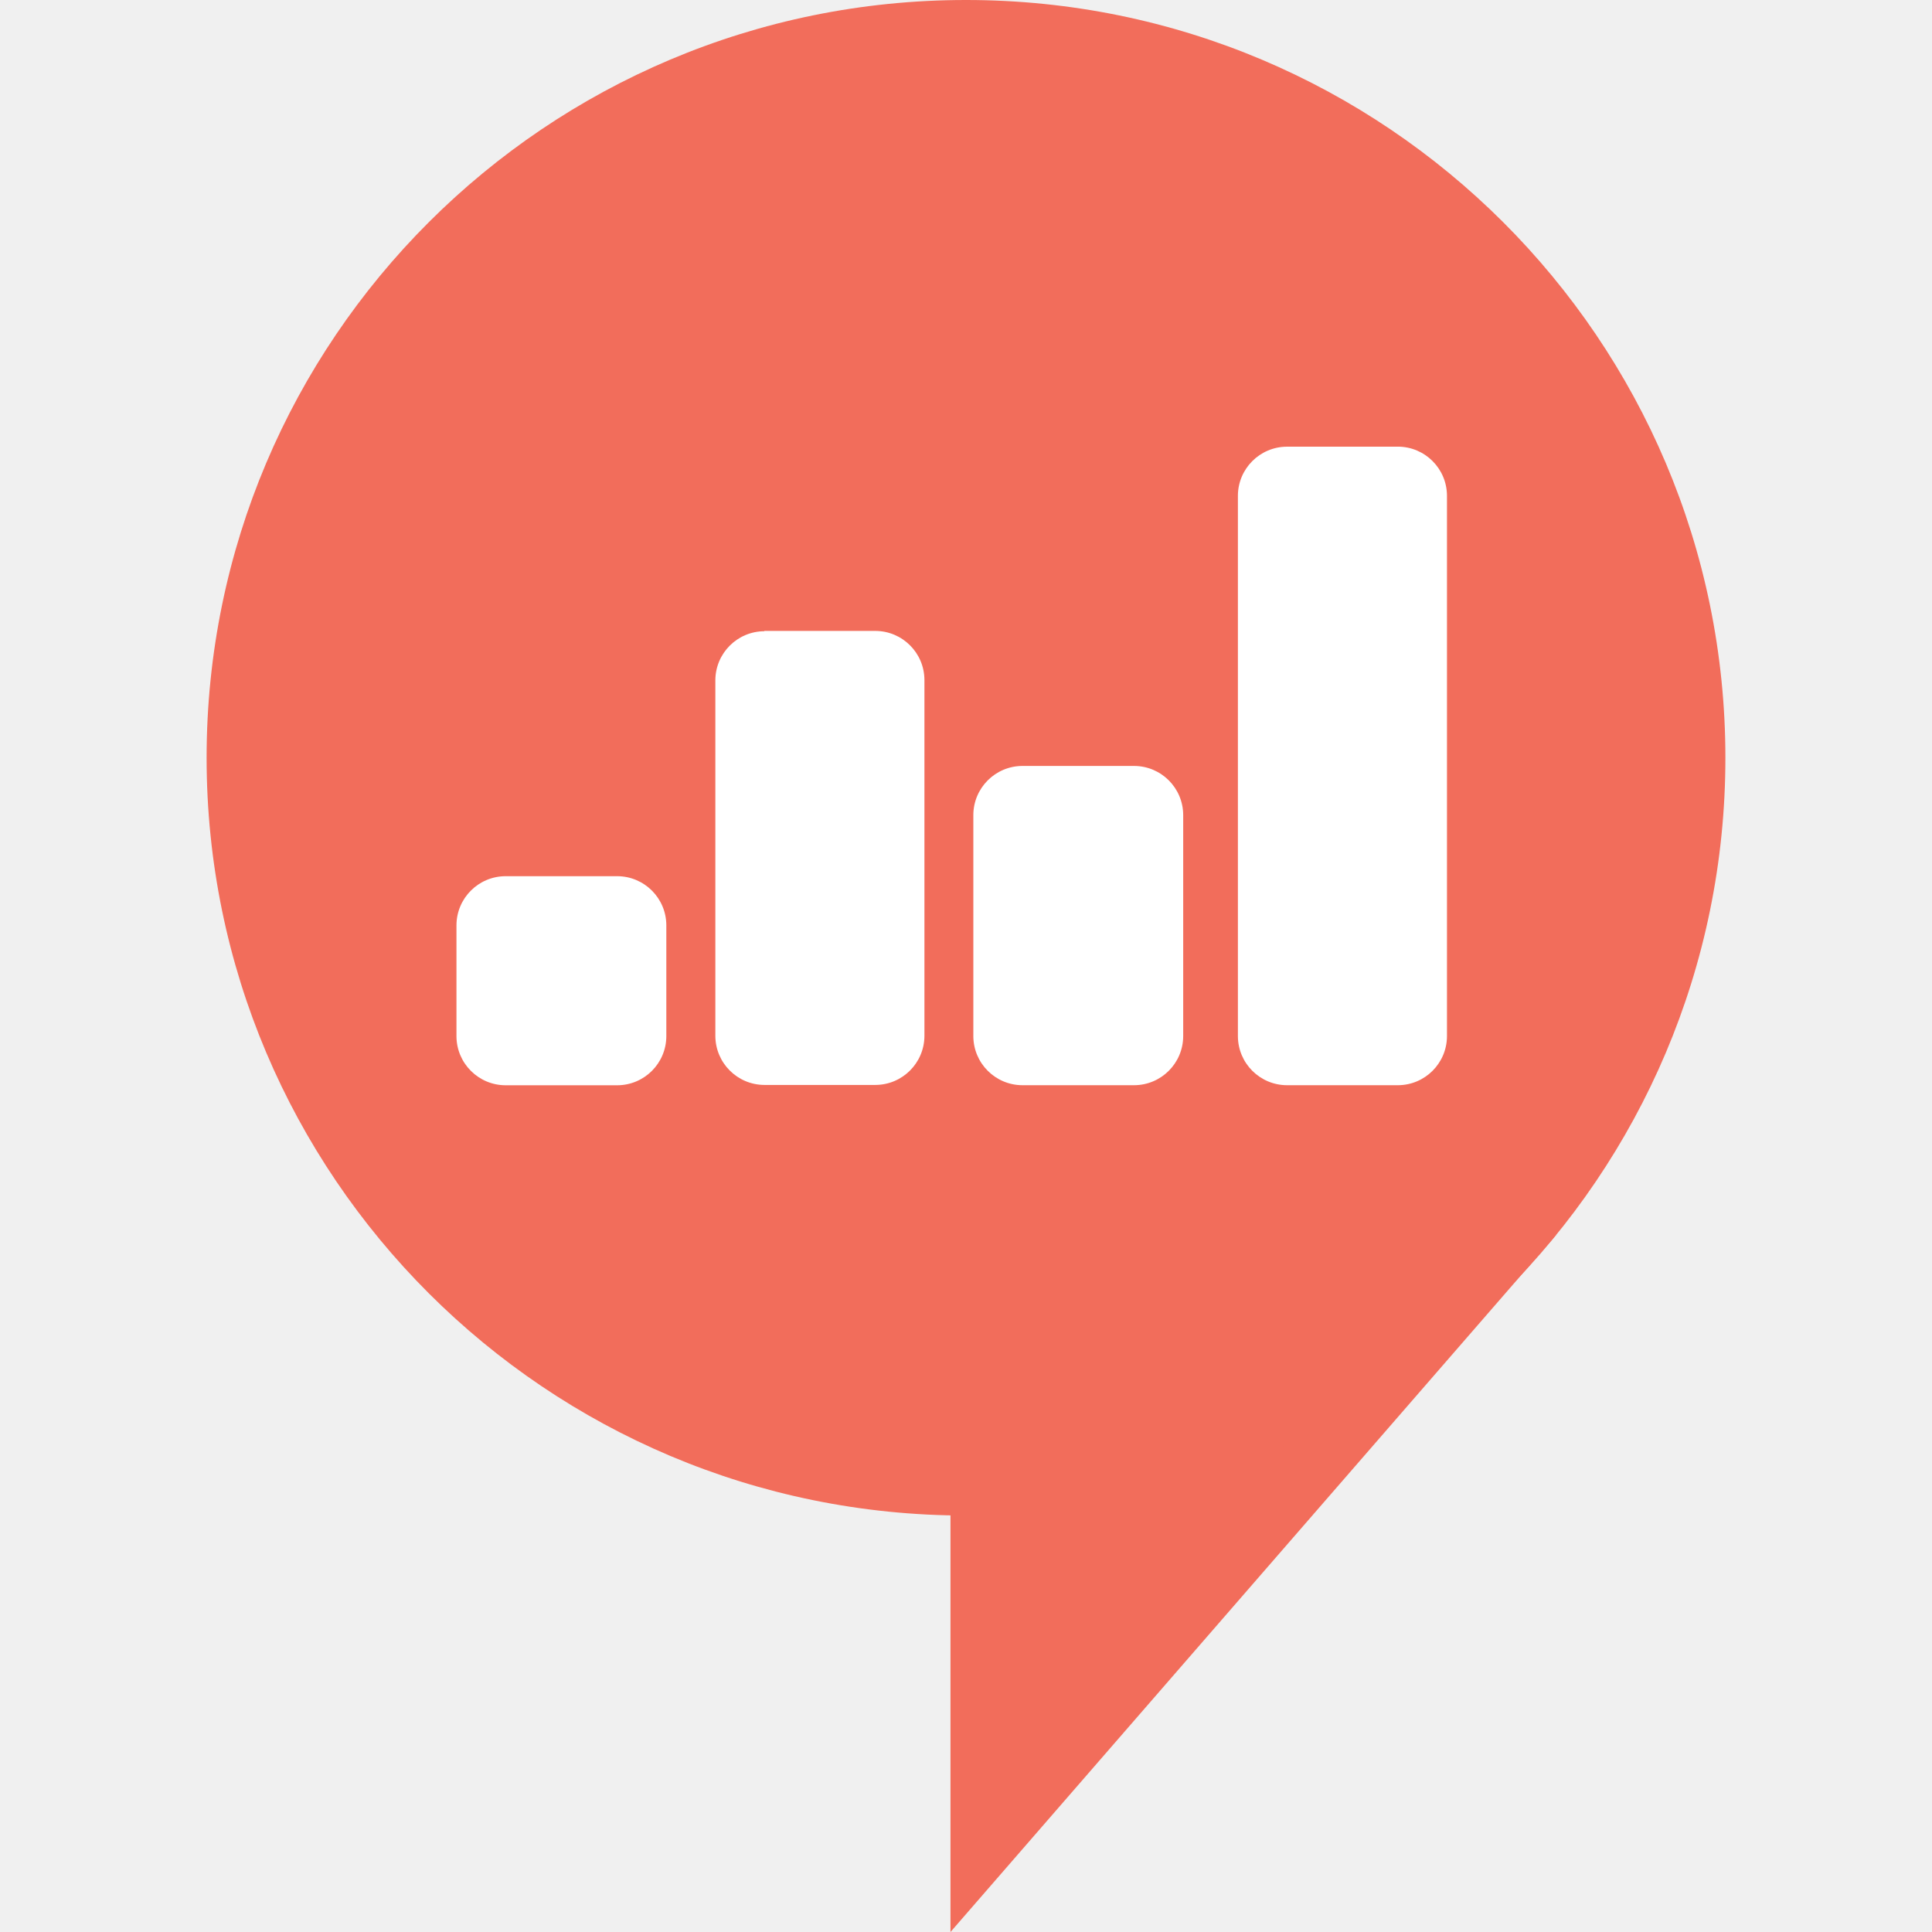
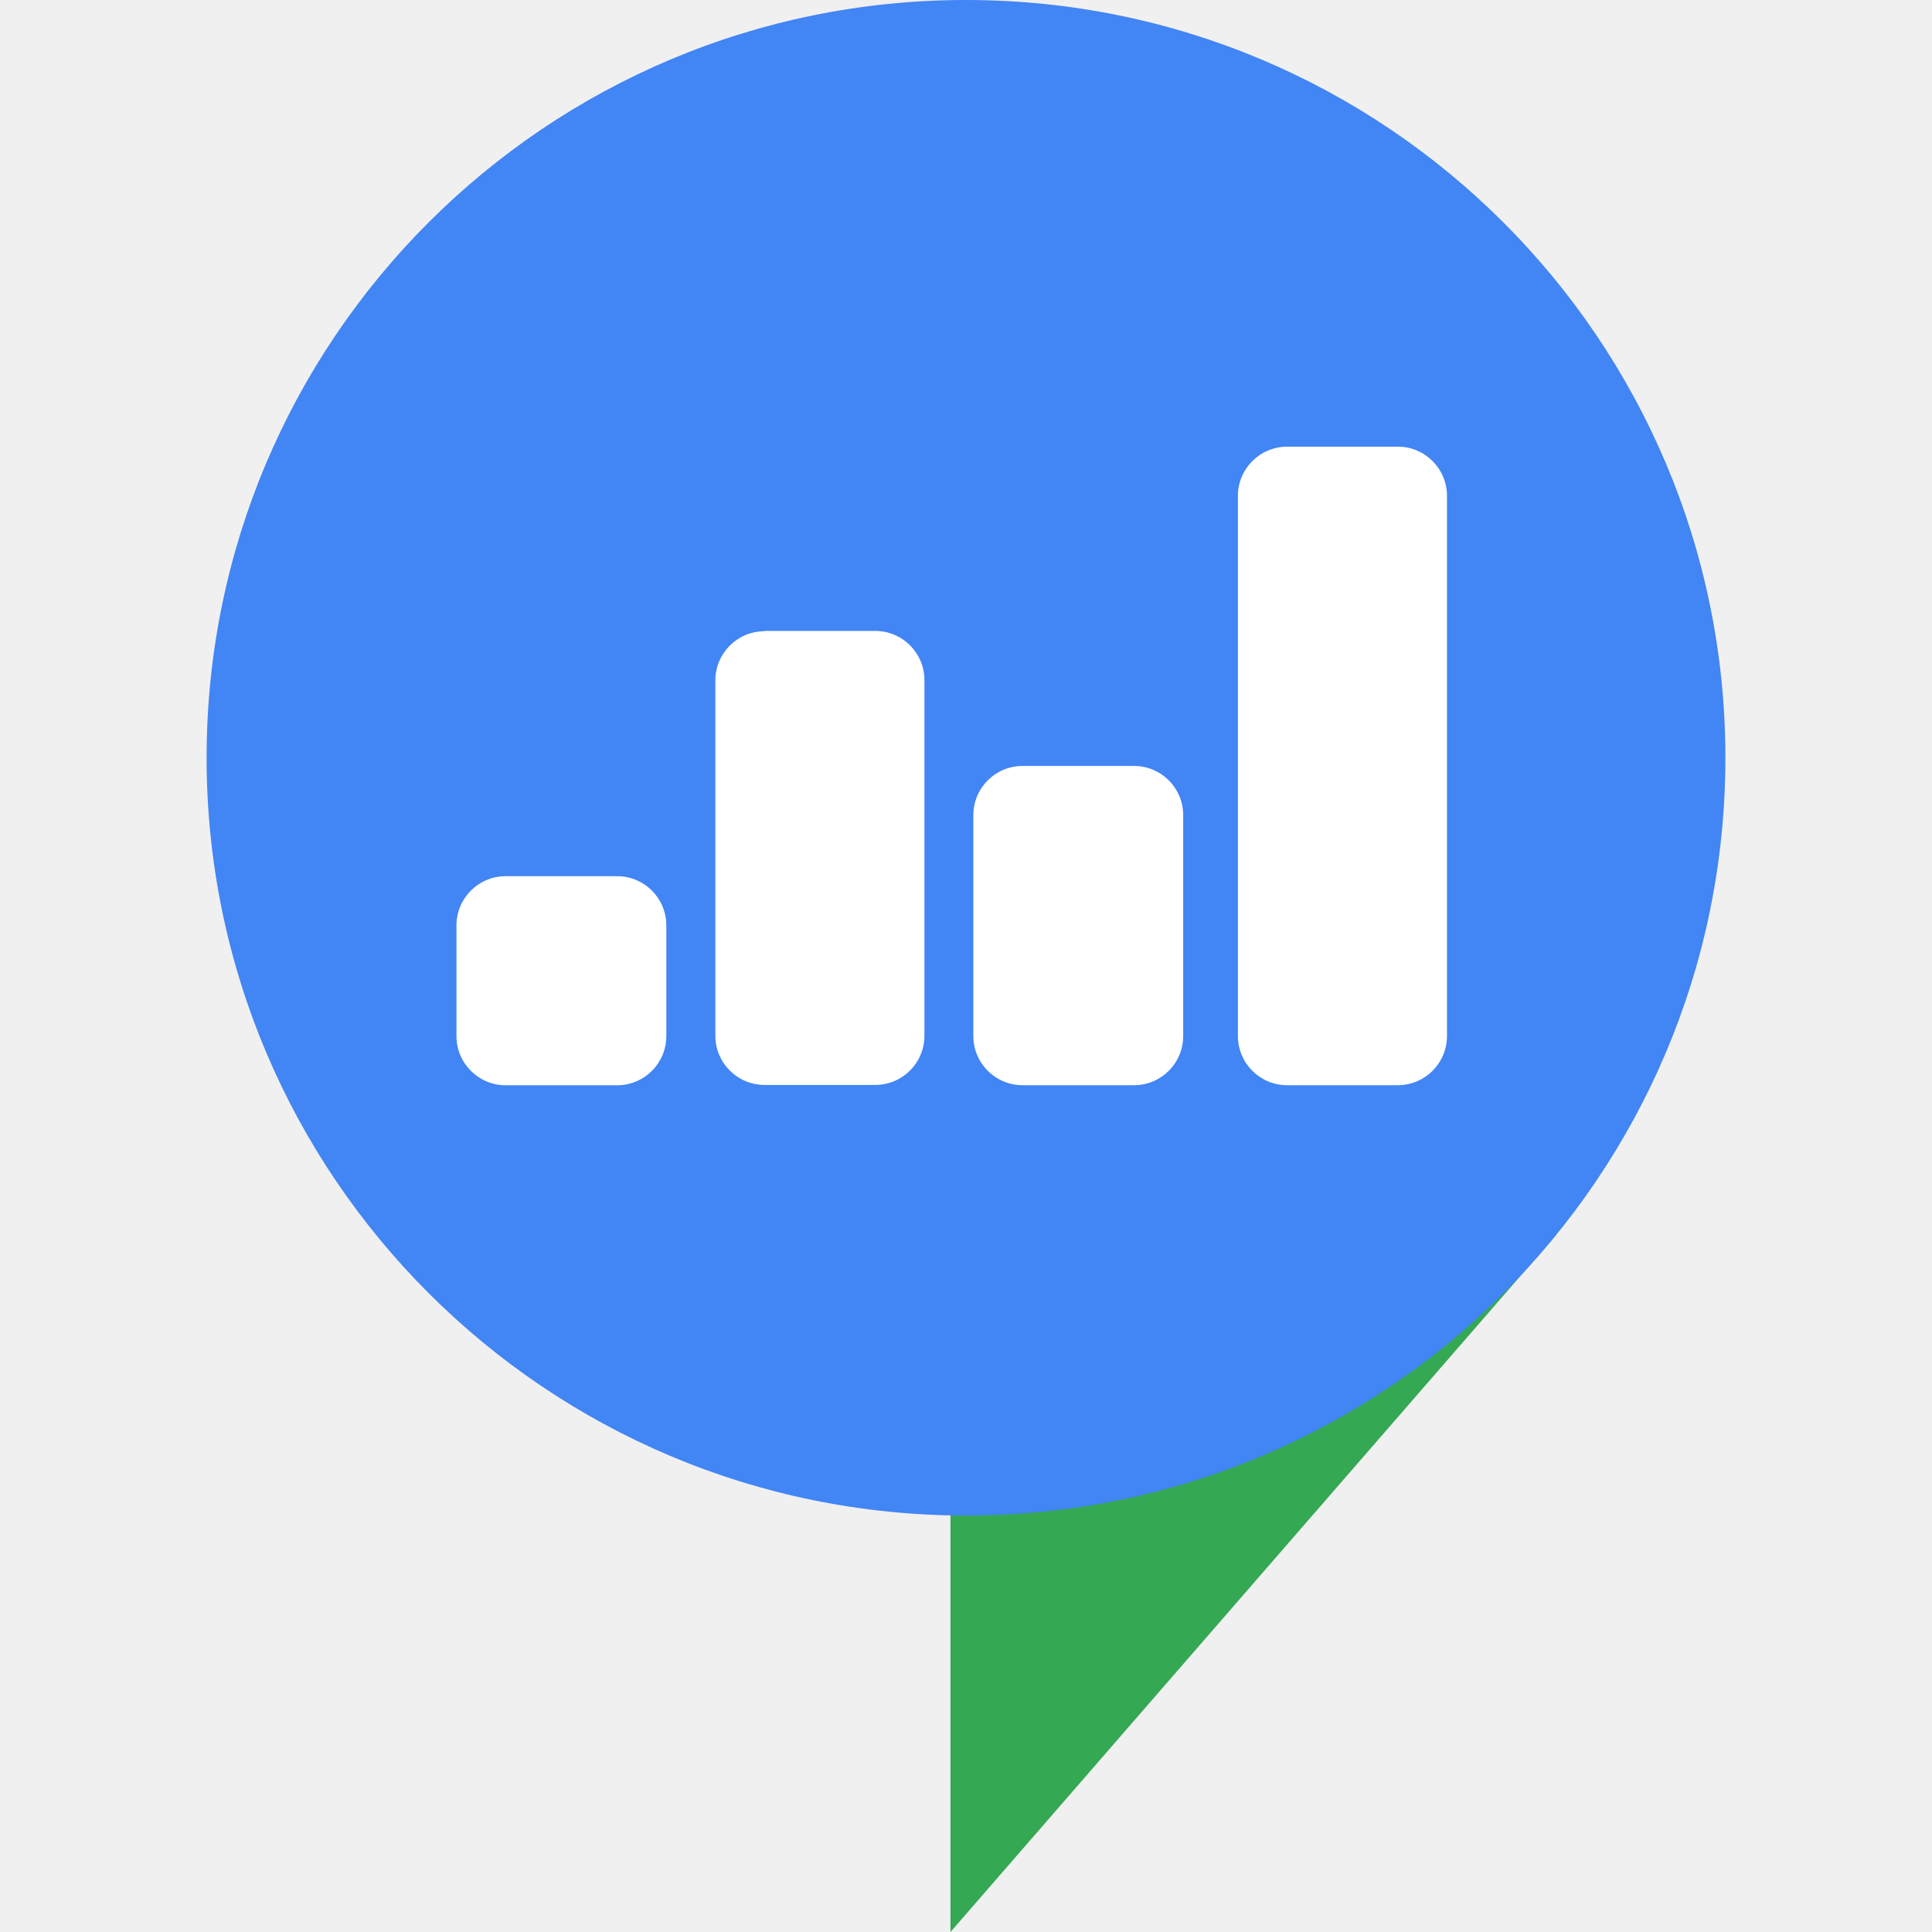
- <svg xmlns="http://www.w3.org/2000/svg" width="64" height="64">
-   <g fill="#f26d5b" fill-rule="evenodd">
-     <path d="M31.486 64V49.934l20.07-9.035z" />
-     <path d="M32 0c13.904 0 25.156 11.253 25.156 25.102 0 13.877-11.253 25.102-25.156 25.102S6.844 38.952 6.844 25.102 18.096 0 32 0z" />
+ <svg xmlns="http://www.w3.org/2000/svg" width="64" height="64" viewBox="0 0 64 64">
+   <g fillRule="evenodd">
+     <path d="M31.486 64V49.934l20.07-9.035z" fill="#34A853" />
+     <path d="M32 0c13.904 0 25.156 11.253 25.156 25.102 0 13.877-11.253 25.102-25.156 25.102S6.844 38.952 6.844 25.102 18.096 0 32 0z" fill="#4285F4" />
  </g>
-   <path d="M16.744 29.025h3.706a1.63 1.63 0 0 1 1.623 1.623v3.68a1.63 1.63 0 0 1-1.623 1.623h-3.706a1.63 1.63 0 0 1-1.623-1.623v-3.68a1.63 1.63 0 0 1 1.623-1.623zM25.32 20.9H29a1.63 1.63 0 0 1 1.623 1.623v11.794A1.63 1.63 0 0 1 29 35.94h-3.68a1.63 1.63 0 0 1-1.623-1.623V22.533a1.63 1.63 0 0 1 1.623-1.623zm8.546 4.473h3.706a1.63 1.63 0 0 1 1.623 1.623v7.33a1.63 1.63 0 0 1-1.623 1.623h-3.706a1.63 1.63 0 0 1-1.623-1.623v-7.33a1.63 1.63 0 0 1 1.623-1.623zm8.764-10.577h3.68a1.63 1.63 0 0 1 1.623 1.623v17.907a1.63 1.63 0 0 1-1.623 1.623h-3.68a1.63 1.63 0 0 1-1.623-1.623V16.42a1.63 1.63 0 0 1 1.623-1.623z" fill-rule="evenodd" fill="#fff" />
+   <path d="M16.744 29.025h3.706a1.63 1.63 0 0 1 1.623 1.623v3.68a1.63 1.63 0 0 1-1.623 1.623h-3.706a1.63 1.63 0 0 1-1.623-1.623v-3.68a1.63 1.63 0 0 1 1.623-1.623zM25.32 20.9H29a1.63 1.63 0 0 1 1.623 1.623v11.794A1.63 1.63 0 0 1 29 35.94h-3.68a1.63 1.63 0 0 1-1.623-1.623V22.533a1.63 1.63 0 0 1 1.623-1.623zm8.546 4.473h3.706a1.63 1.63 0 0 1 1.623 1.623v7.33a1.63 1.63 0 0 1-1.623 1.623h-3.706a1.63 1.63 0 0 1-1.623-1.623v-7.33a1.63 1.63 0 0 1 1.623-1.623zm8.764-10.577h3.68a1.63 1.63 0 0 1 1.623 1.623v17.907a1.63 1.63 0 0 1-1.623 1.623h-3.68a1.63 1.63 0 0 1-1.623-1.623V16.42a1.63 1.63 0 0 1 1.623-1.623z" fill-rule="evenodd" fill="#ffffff" />
</svg>
